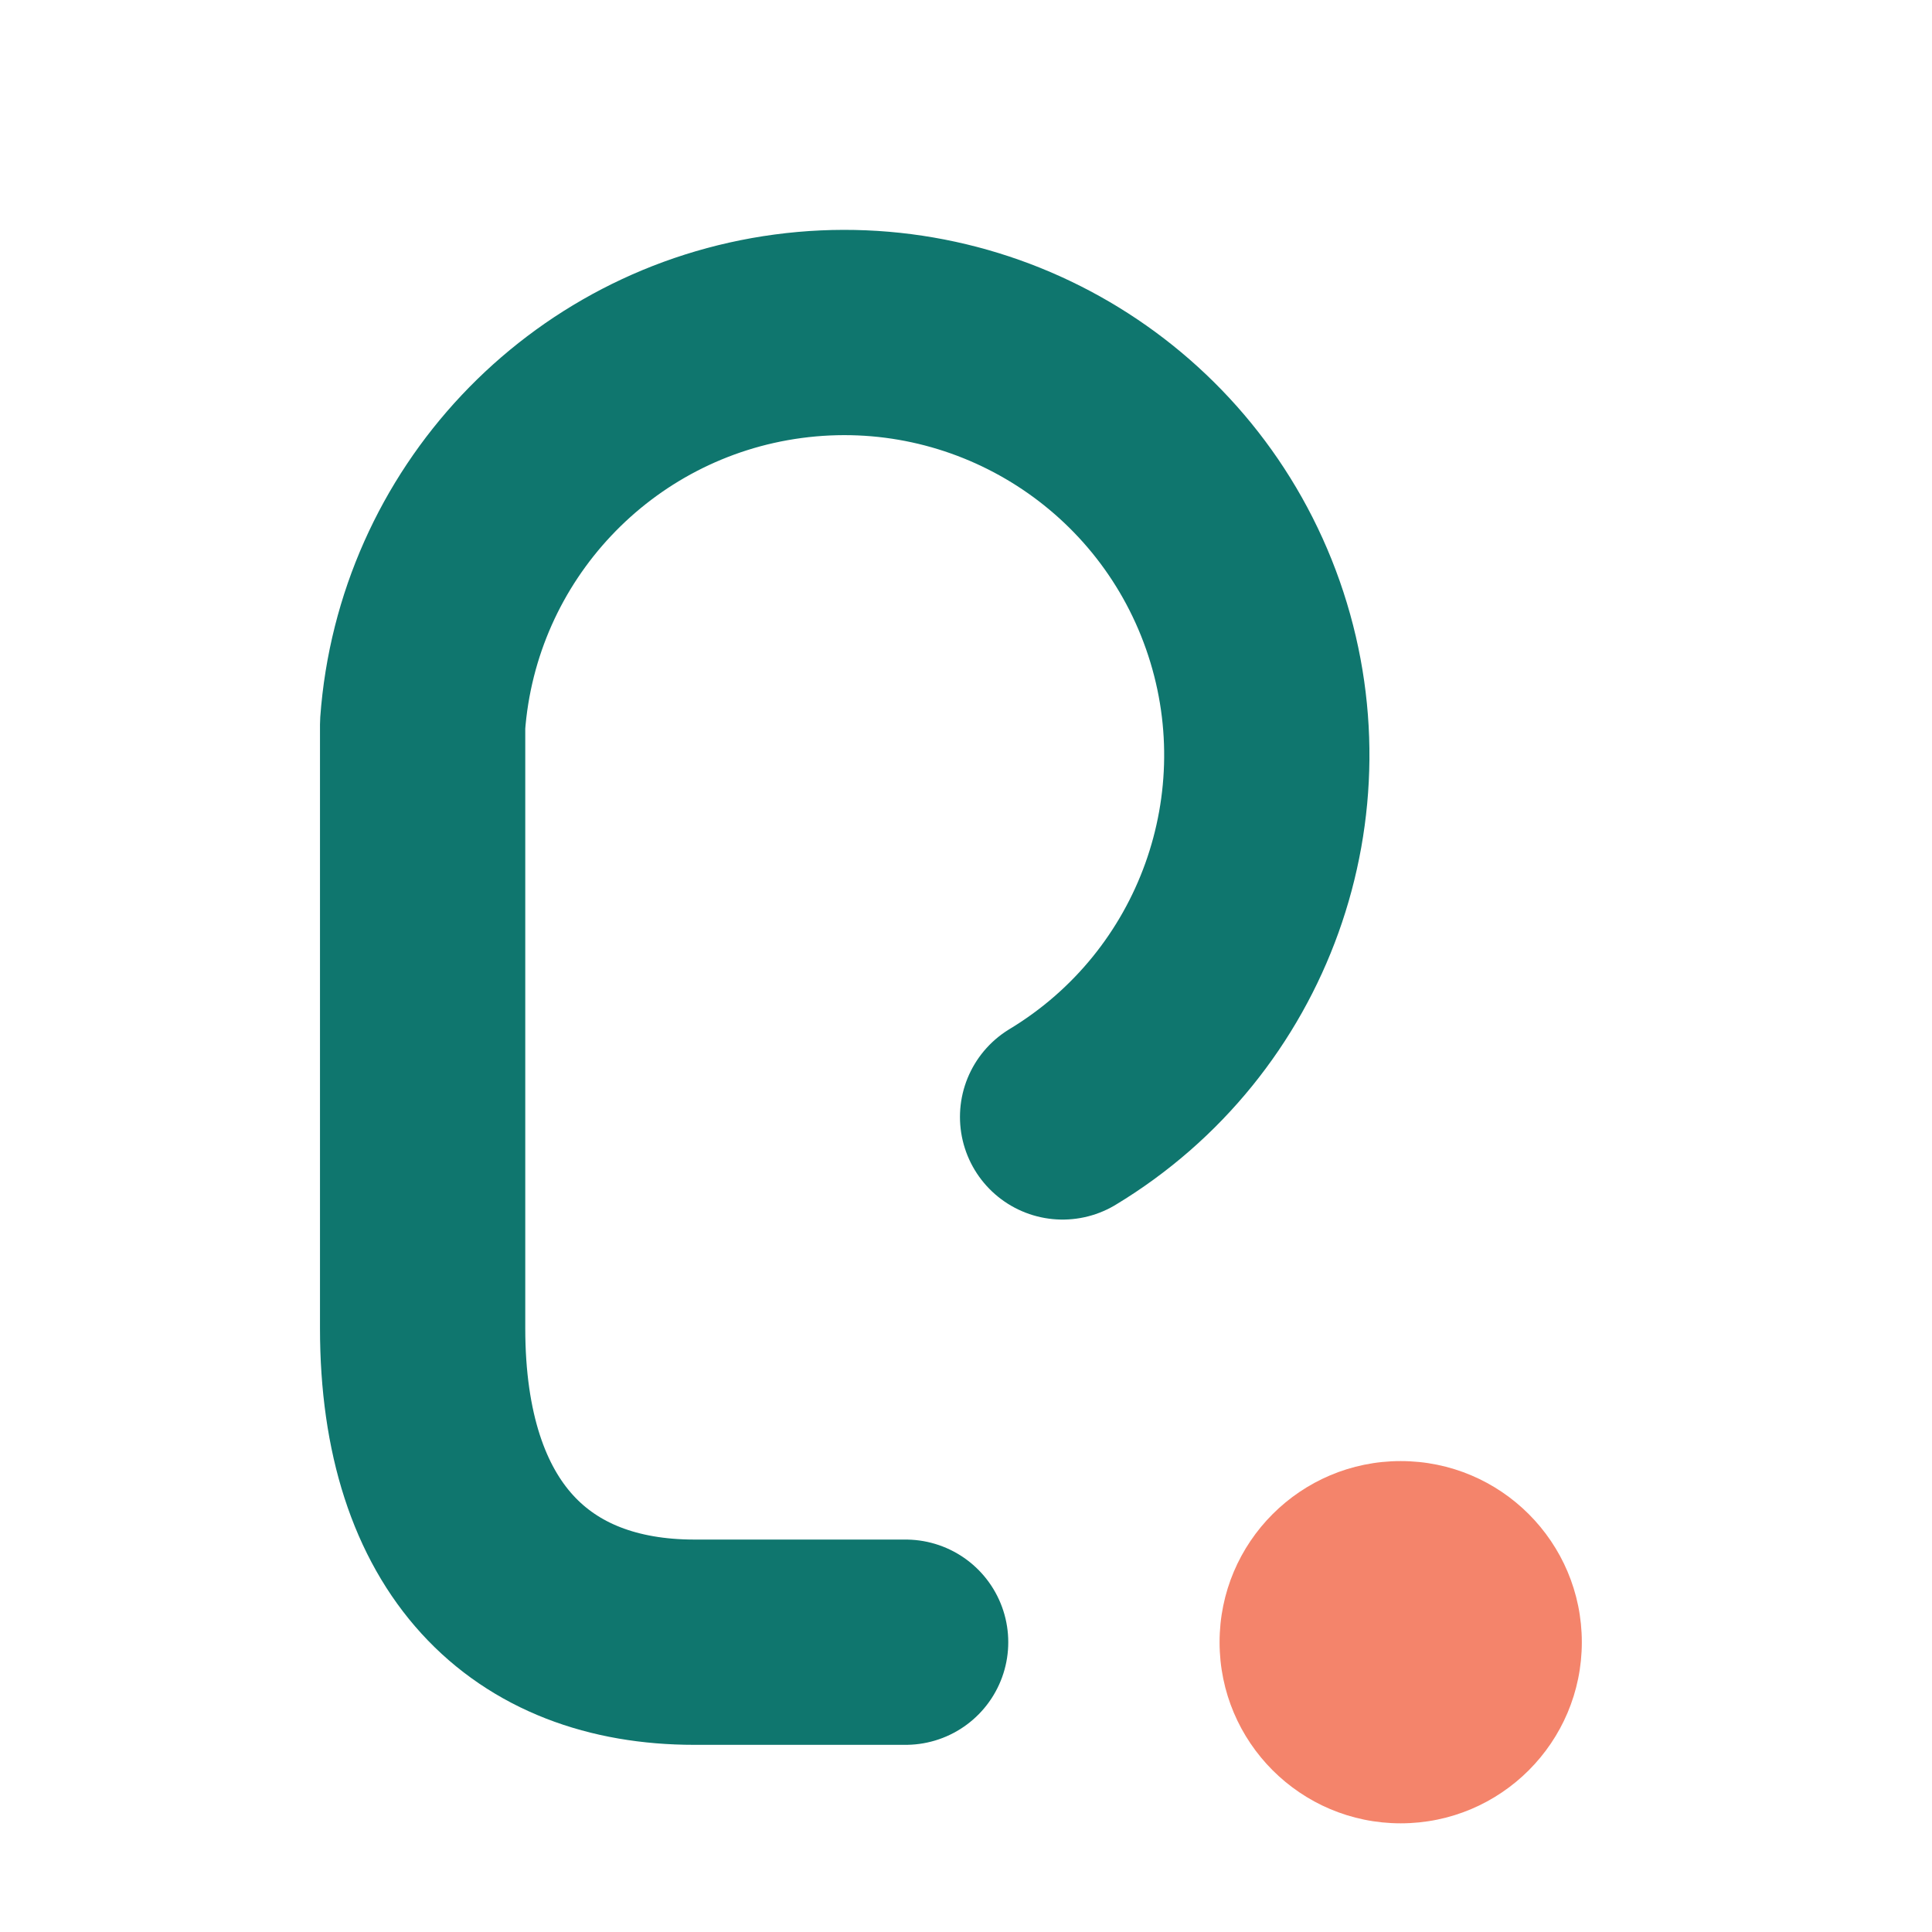
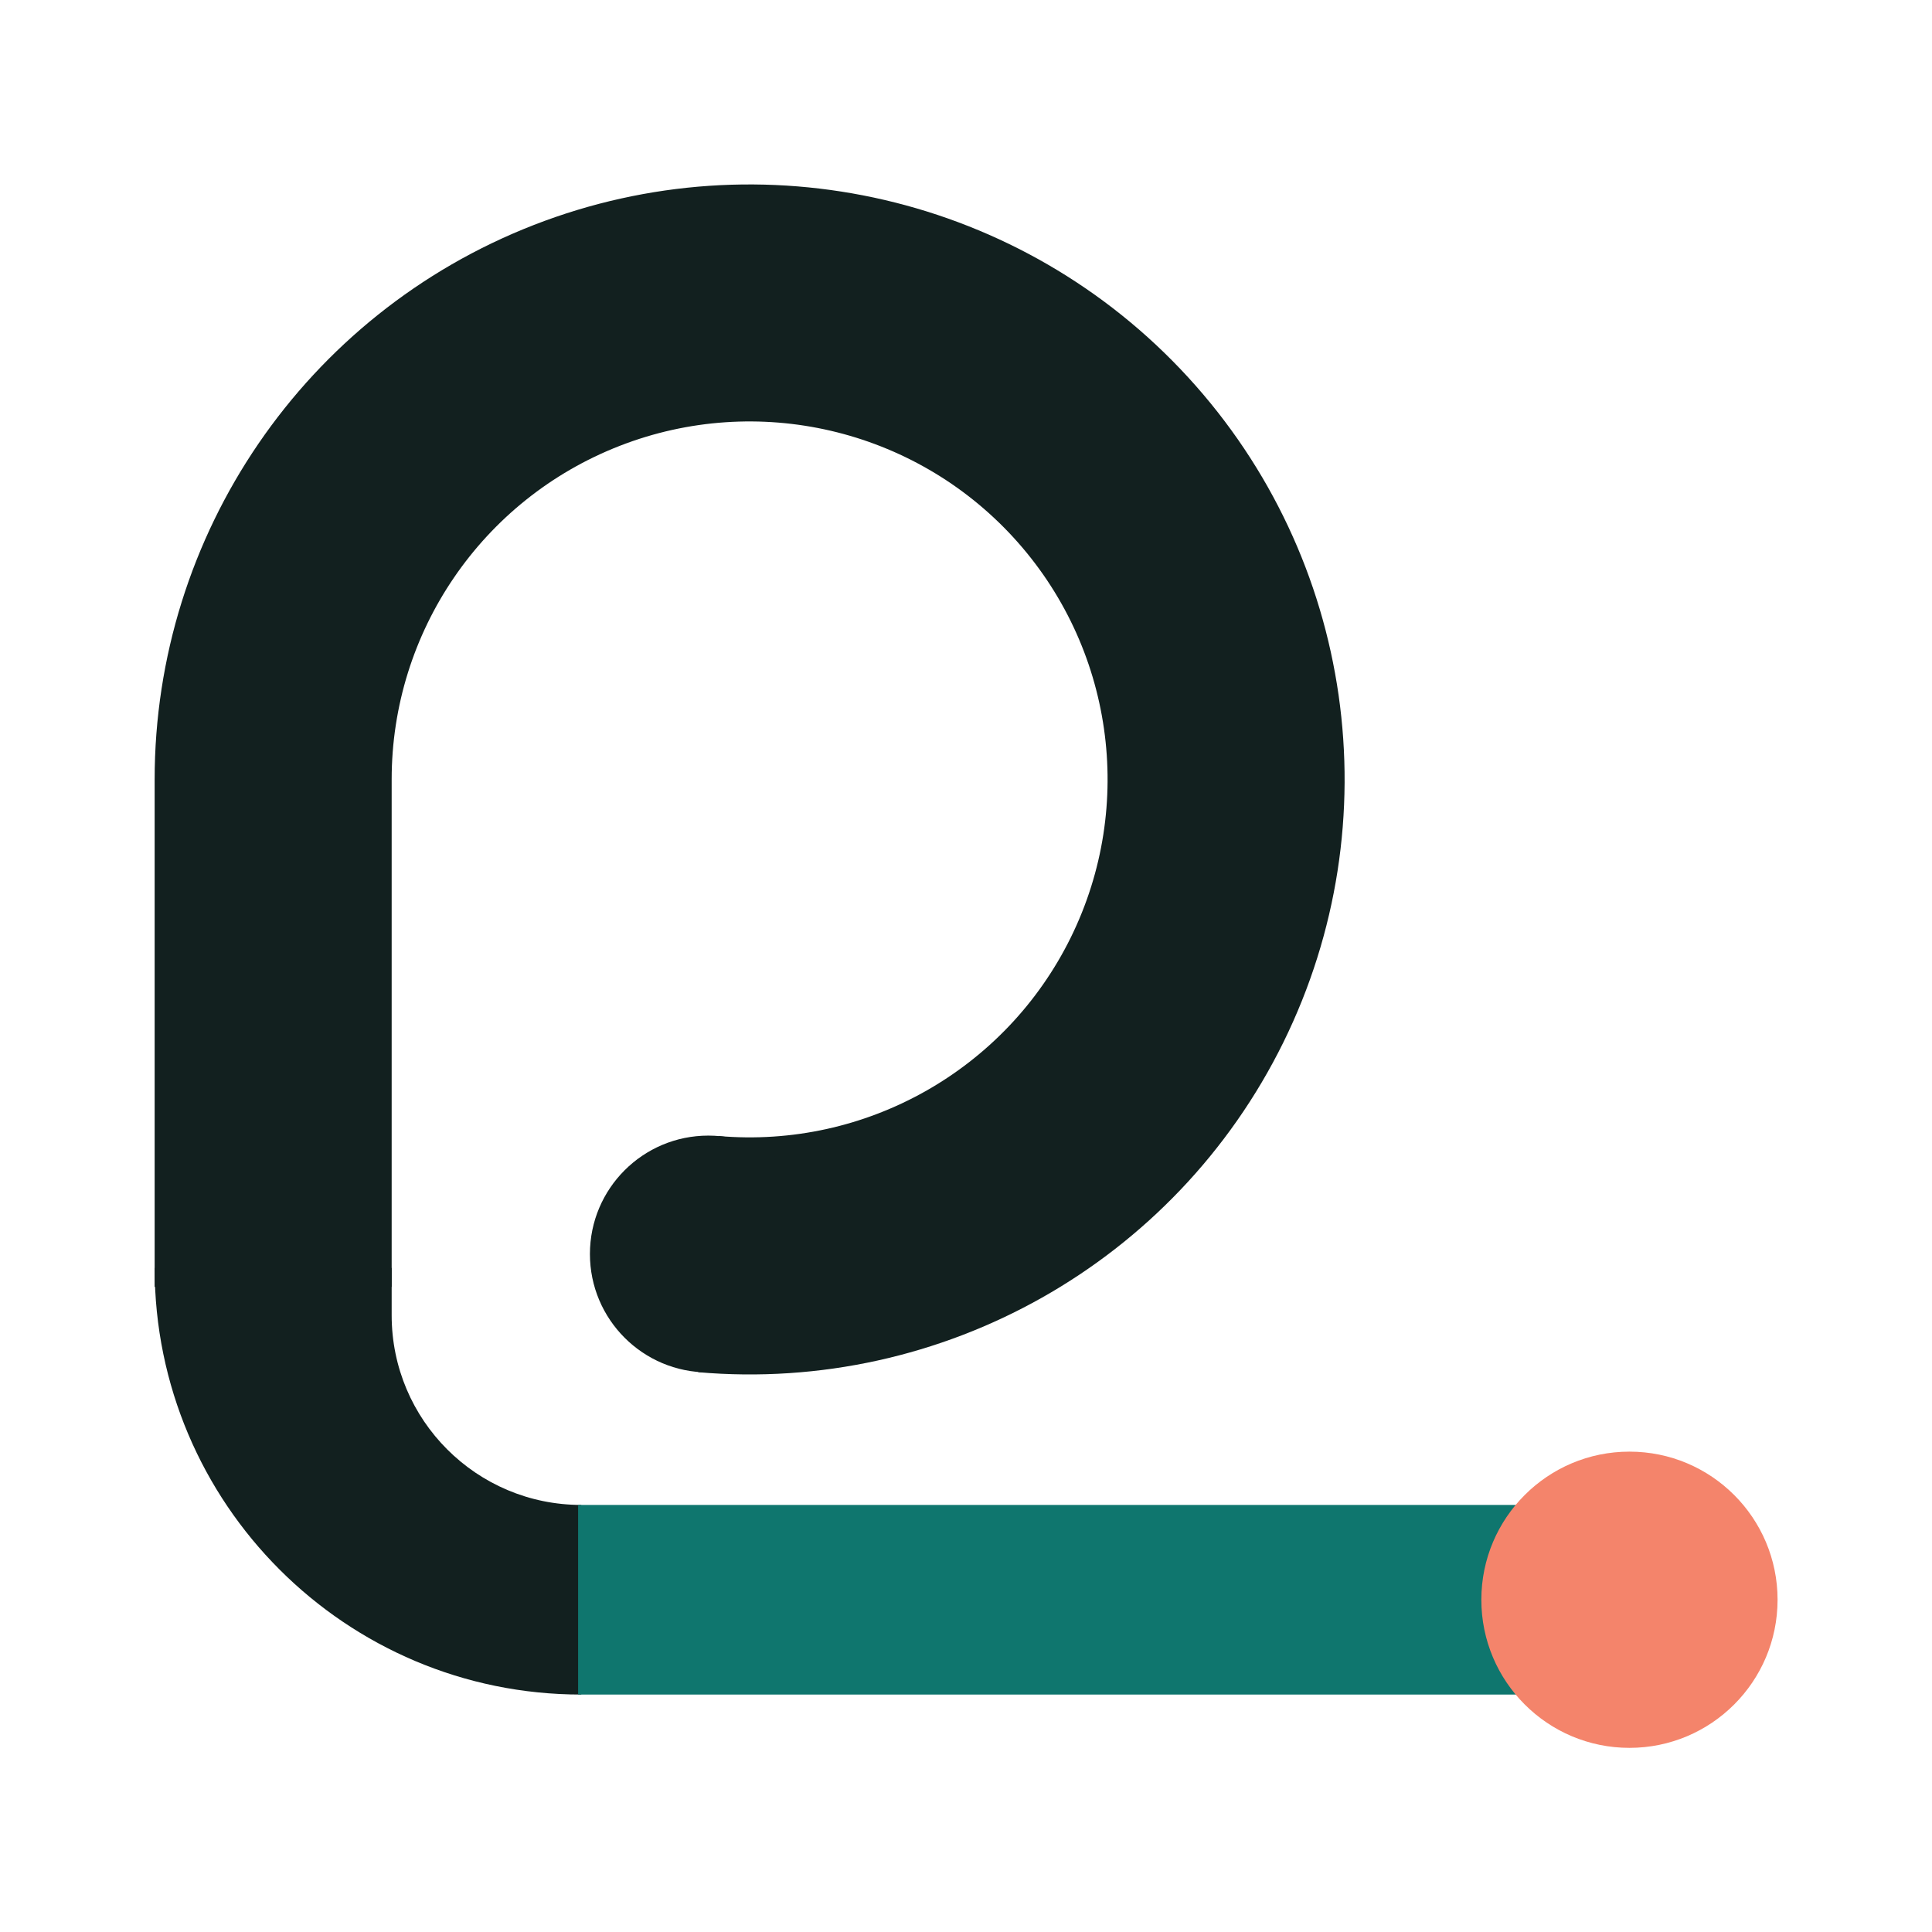
- <svg xmlns="http://www.w3.org/2000/svg" viewBox="0 0 32 32" width="256" height="256" role="img" aria-label="Pathien">
-   <g transform="translate(-1.5 0)">
-     <path d="M19.1 18.5A7 7 0 1 0 8.5 12V22C8.5 25.5 10.3 27.2 13 27.2H16.5" fill="none" stroke="#0F766E" stroke-width="3.4" stroke-linecap="round" stroke-linejoin="round" />
-     <circle cx="24.7" cy="27.2" r="3" fill="#F4846B" />
+ <svg xmlns="http://www.w3.org/2000/svg" viewBox="0 0 917 917" width="256" height="256" role="img" aria-label="Pathien">
+   <g transform="translate(73.4 640.4)">
+     <path d="M0 -29.6V-270.4A282.4 282.4 0 1 1 258 10.9L267.7 -101.2A169.9 169.9 0 1 0 112.5 -270.4V-29.6Z" fill="#12201F" />
+     <circle cx="262.8" cy="-45.2" r="56.2" fill="#12201F" />
+     <path d="M0 -38.6A202.5 202.5 0 0 0 202.5 163.9V73.9A90 90 0 0 1 112.5 -16.1V-38.6Z" fill="#12201F" />
+     <path d="M201 73.9H700V163.9H201Z" fill="#0F766E" />
+     <circle cx="700" cy="118.9" r="70.3" fill="#F4846B" />
  </g>
</svg>
